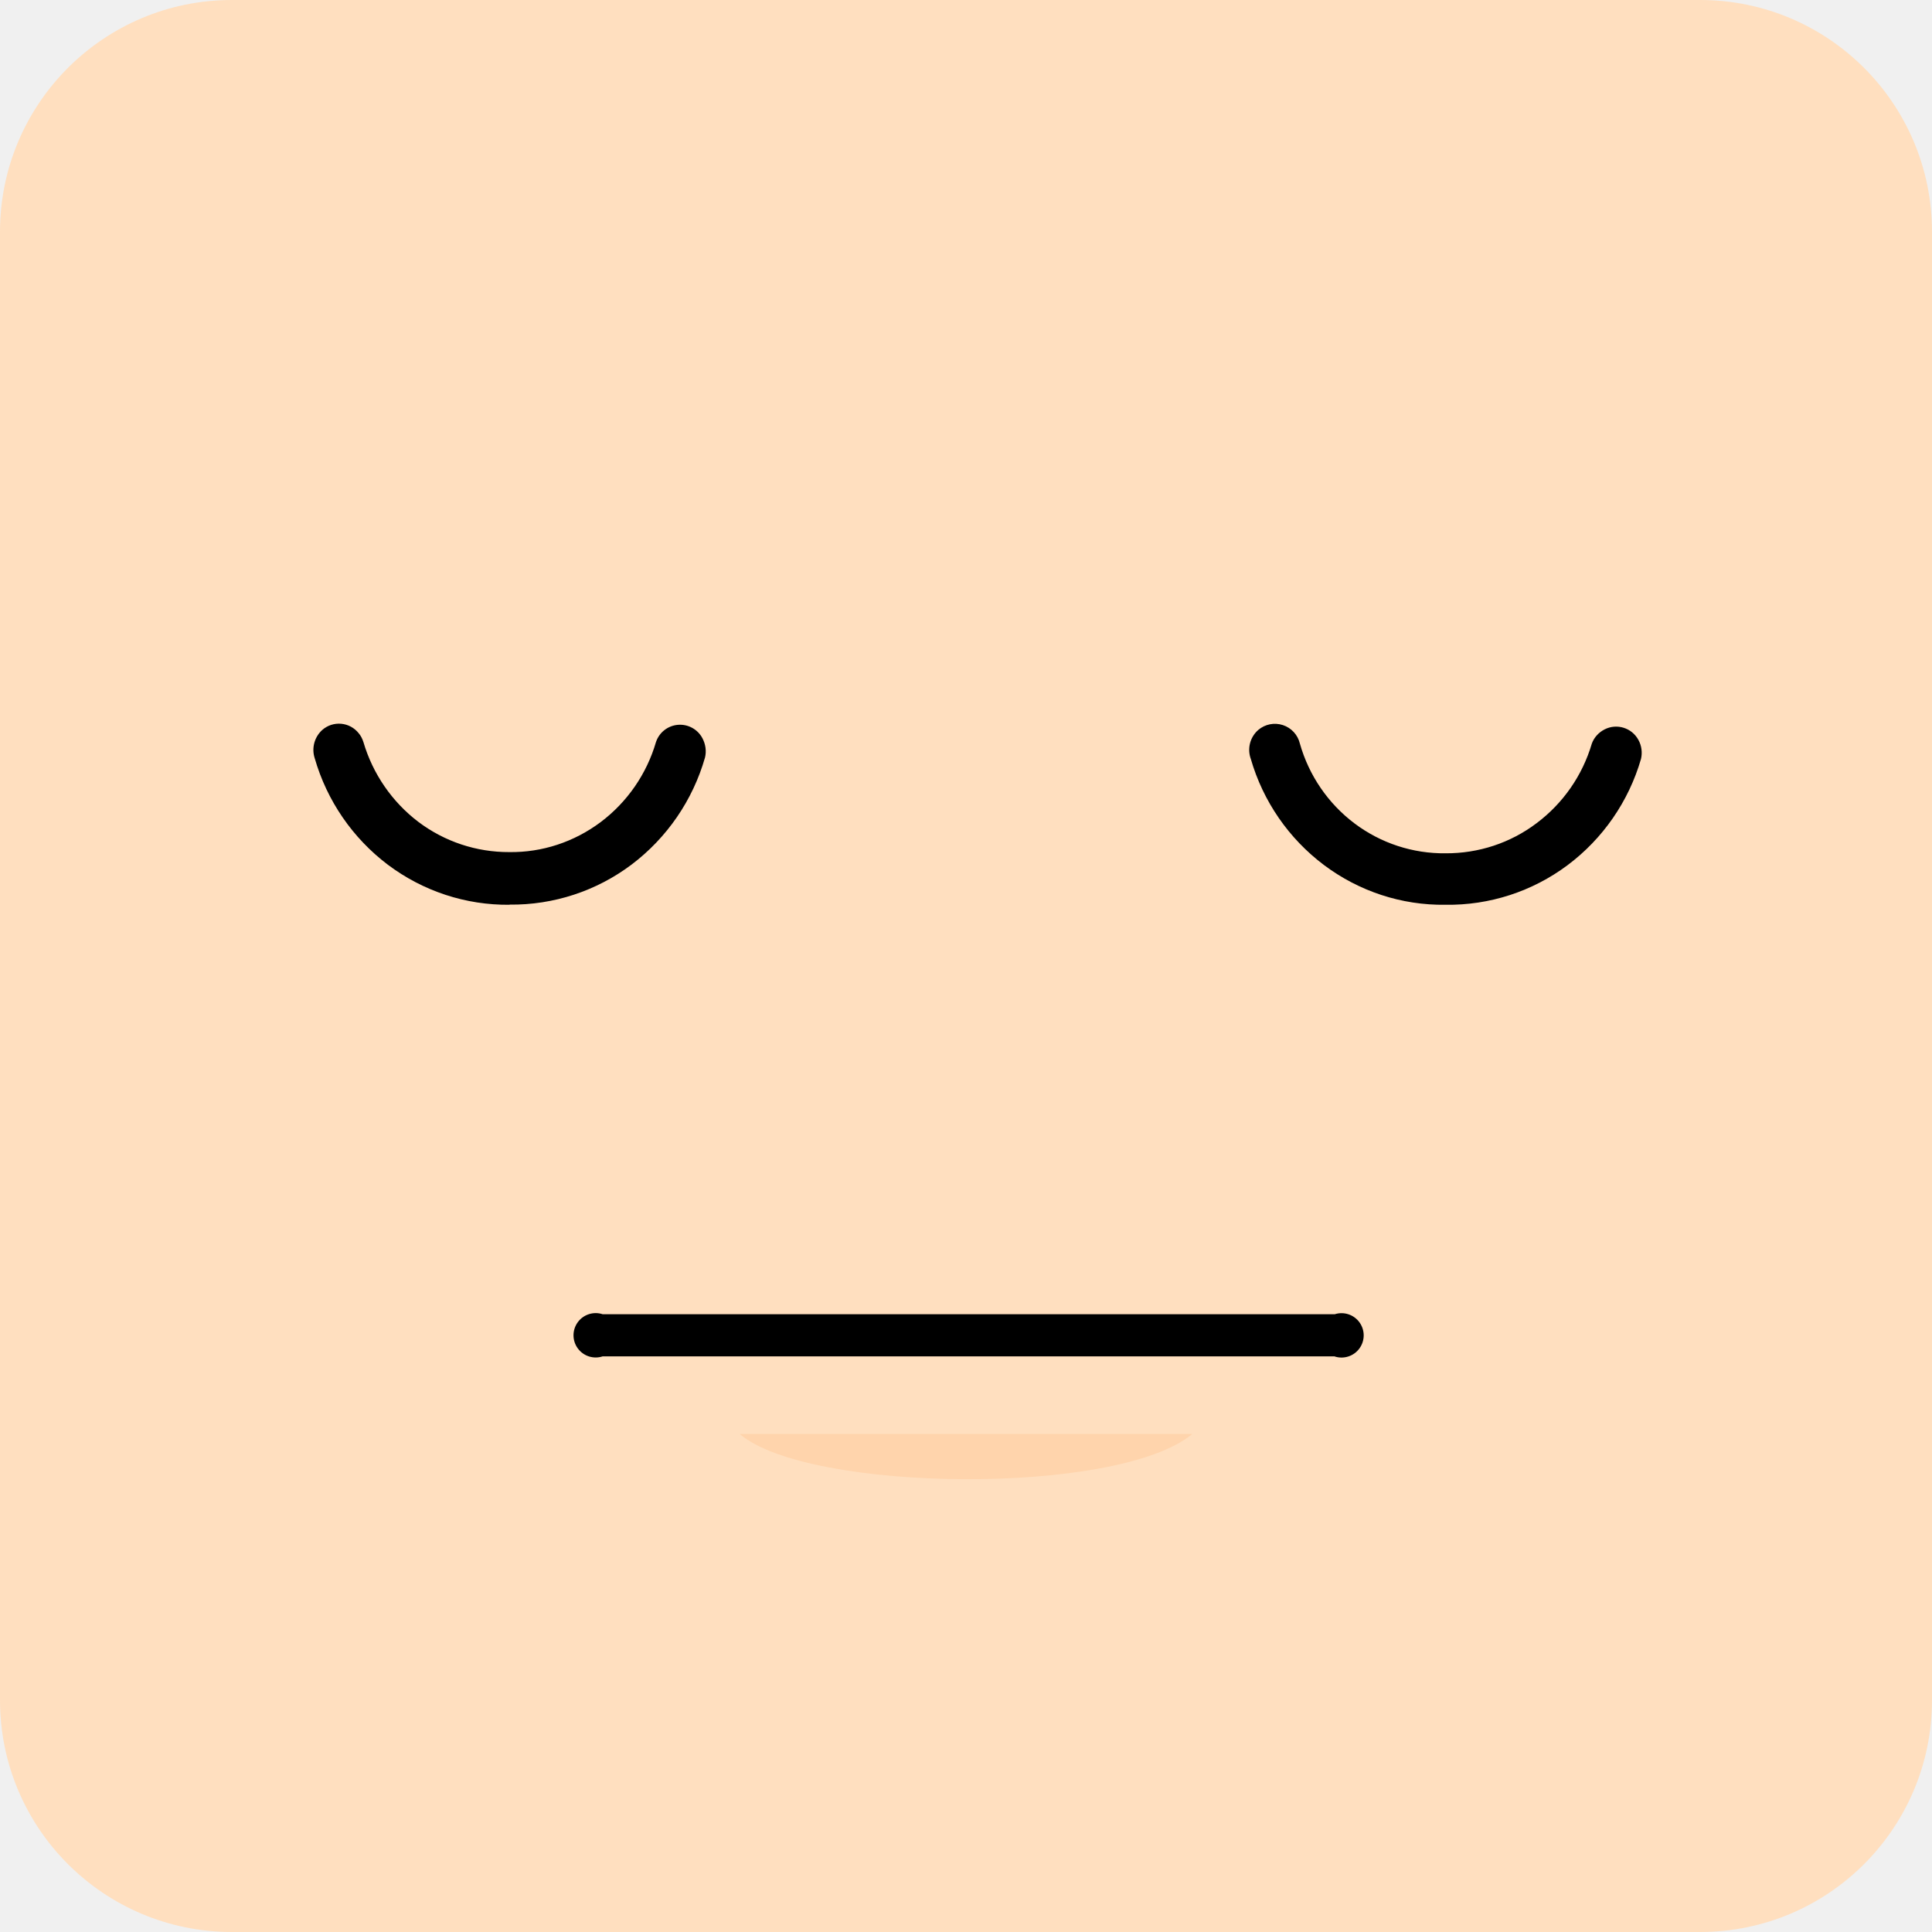
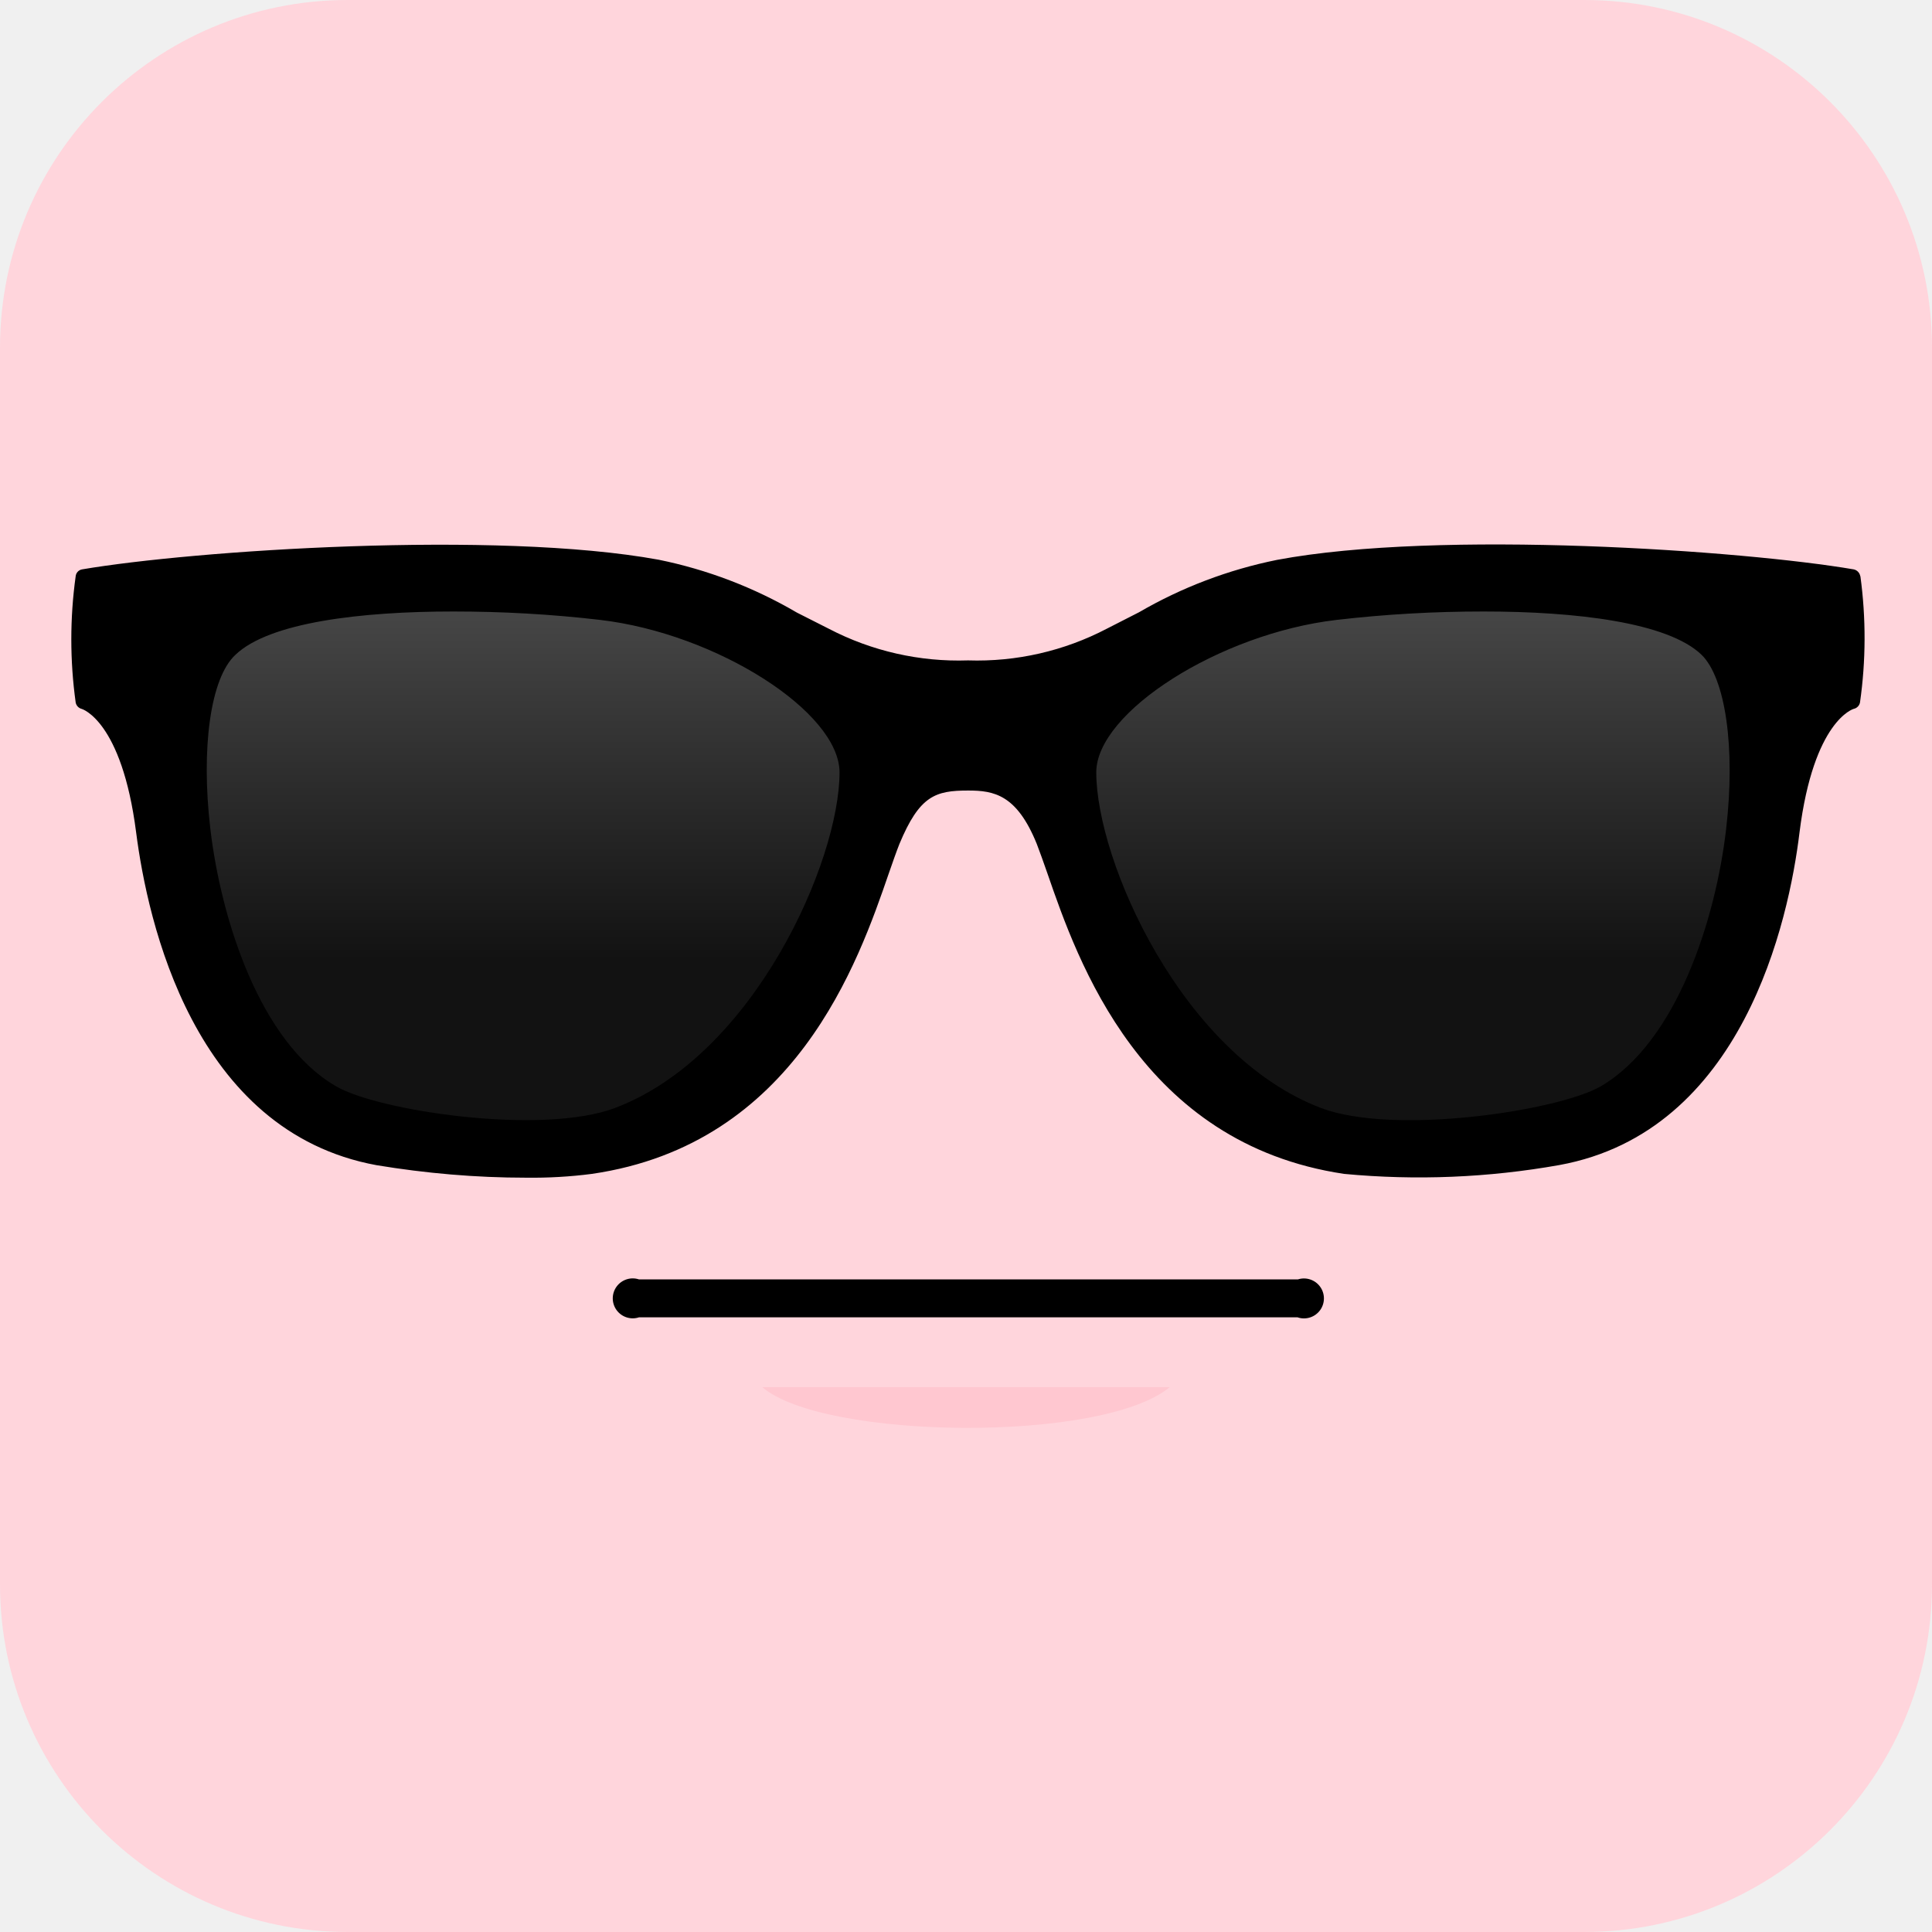
<svg xmlns="http://www.w3.org/2000/svg" viewBox="0 0 200 200" fill="none" shape-rendering="auto">
  <mask id="viewboxMask">
-     <rect width="200" height="200" rx="24" ry="24" x="0" y="0" fill="#fff" />
+     <rect width="200" height="200" rx="36" ry="36" x="0" y="0" fill="#fff" />
  </mask>
  <g mask="url(#viewboxMask)">
-     <rect fill="#ffdfbf" width="200" height="200" x="0" y="0" />
-     <g transform="matrix(1.5625 0 0 1.5625 37.5 110.94)">
-       <path d="M25 24c4.5 3.87 25.04 4.13 30 0H25Z" fill="#000" style="mix-blend-mode:soft-light" opacity=".4" />
-       <path d="M64.43 18.86h-48.5a1.47 1.47 0 1 1 0-2.79h48.5a1.47 1.47 0 1 1 0 2.8Z" fill="#000" />
-     </g>
-     <g transform="matrix(1.5625 0 0 1.5625 31.25 59.38)">
-       <path d="M75.76 21.94c-2.9.04-5.72-.89-8.04-2.63a13.47 13.47 0 0 1-4.85-7.03 1.75 1.75 0 0 1 .49-1.92 1.7 1.7 0 0 1 2.76.9c.6 2.12 1.88 3.98 3.62 5.29a9.84 9.84 0 0 0 6.04 1.98c2.17.01 4.29-.68 6.03-2a10.17 10.17 0 0 0 3.65-5.26c.15-.42.46-.75.85-.95a1.68 1.68 0 0 1 2.24.7c.21.38.27.83.17 1.26a13.48 13.48 0 0 1-4.87 7.04 13.17 13.17 0 0 1-8.08 2.62ZM13.76 21.94c-2.9.03-5.73-.9-8.06-2.65a13.54 13.54 0 0 1-4.85-7.06 1.78 1.78 0 0 1 .51-1.88 1.67 1.67 0 0 1 2.4.22c.15.17.25.38.32.6.62 2.1 1.9 3.96 3.64 5.28a9.93 9.93 0 0 0 6.02 2c2.18.03 4.3-.67 6.06-1.99a10.22 10.22 0 0 0 3.66-5.3 1.68 1.68 0 0 1 3.08-.25c.21.4.27.85.17 1.27a13.57 13.57 0 0 1-4.87 7.1 13.19 13.19 0 0 1-8.08 2.65Z" fill="#000" />
+     <rect fill="#ffd5dc" width="200" height="200" x="0" y="0" />
+     <g transform="translate(10 10) scale(0.9)">
+       <g transform="matrix(1.5625 0 0 1.5625 37.5 110.94)">
+         <path d="M25 24c4.5 3.87 25.04 4.13 30 0H25Z" fill="#000" style="mix-blend-mode:soft-light" opacity=".4" />
+         <path d="M64.43 18.86h-48.5a1.47 1.47 0 1 1 0-2.79h48.5a1.47 1.47 0 1 1 0 2.8Z" fill="#000" />
+       </g>
+       <g transform="matrix(1.5625 0 0 1.5625 31.25 59.38)">
+         <path fill-rule="evenodd" clip-rule="evenodd" d="M-10.24 2.64c-4.65 4.43-2.22 27.02 7.48 32.71 3.24 1.9 15.66 3.74 21.17 1.63 10.32-3.94 16.86-18.34 16.86-25.23 0-5.08-9.94-10.86-18.17-11.8C9.1-1-6-1.39-10.24 2.64Z" fill="url(#eyesShades-a)" />
+         <path fill-rule="evenodd" clip-rule="evenodd" d="M98.51 2.64c4.66 4.43 2.24 27.02-7.47 32.71-3.23 1.9-15.66 3.74-21.18 1.63C59.55 33.04 53 18.7 53 11.75 53 6.67 62.95.89 71.18-.05c7.97-.95 23.1-1.33 27.33 2.7Z" fill="url(#eyesShades-b)" />
+         <path d="M109.83-2.7a.62.62 0 0 0-.48-.5c-8.12-1.39-30.47-2.95-42.45-.7A33.37 33.37 0 0 0 56.73-.04l-2.37 1.21A20.61 20.61 0 0 1 44.15 3.5c-3.55.12-7.08-.68-10.23-2.32l-2.37-1.2a33.23 33.23 0 0 0-10.17-3.89C9.4-6.1-12.93-4.59-21.07-3.2a.57.57 0 0 0-.47.5 33.81 33.81 0 0 0 0 9.3.6.6 0 0 0 .44.47s2.95.83 4.01 9.09c.84 6.53 4.21 22.03 17.7 24.5 3.63.6 7.3.92 11 .92 1.62.02 3.24-.07 4.85-.28 14.98-2.18 19.62-15.62 21.86-22.13.3-.86.55-1.58.78-2.16 1.48-3.55 2.64-3.93 5.06-3.93 1.9 0 3.58.3 5.05 3.93.22.58.49 1.32.78 2.16 2.23 6.46 6.89 19.9 21.84 22.13 5.3.5 10.62.28 15.85-.65 13.5-2.46 16.89-17.96 17.68-24.5 1.04-8.25 3.97-9.07 3.98-9.08a.6.6 0 0 0 .47-.47c.44-3.08.45-6.21.03-9.3Zm-9.87 18.58c-.77 6.71-3.66 15.7-9.21 18.96-3.08 1.81-15.26 3.66-20.64 1.6-10.25-3.92-16.52-18.2-16.52-24.7 0-4.42 9.08-10.22 17.69-11.22C74.88.1 78.48-.1 82.1-.1c6.8 0 13.54.8 16.03 3.17 1.78 1.71 2.52 6.86 1.83 12.8Zm-65.27-4.13c0 6.49-6.25 20.77-16.48 24.68-5.42 2.07-17.59.22-20.62-1.6-5.56-3.25-8.43-12.24-9.22-18.95-.69-5.9 0-11.1 1.86-12.8C-7.28.7-.54-.1 6.26-.1c3.61 0 7.22.2 10.81.62 8.55 1 17.62 6.77 17.62 11.23Z" fill="#000" />
+         <defs>
+           <linearGradient id="eyesShades-a" x1="11.37" y1="37.92" x2="11.37" y2="-.68" gradientUnits="userSpaceOnUse">
+             <stop offset=".32" stop-color="#121212" />
+             <stop offset="1" stop-color="#474747" />
+           </linearGradient>
+           <linearGradient id="eyesShades-b" x1="76.91" y1="-.68" x2="76.91" y2="37.92" gradientUnits="userSpaceOnUse">
+             <stop stop-color="#474747" />
+             <stop offset=".68" stop-color="#121212" />
+           </linearGradient>
+         </defs>
+       </g>
    </g>
  </g>
</svg>
